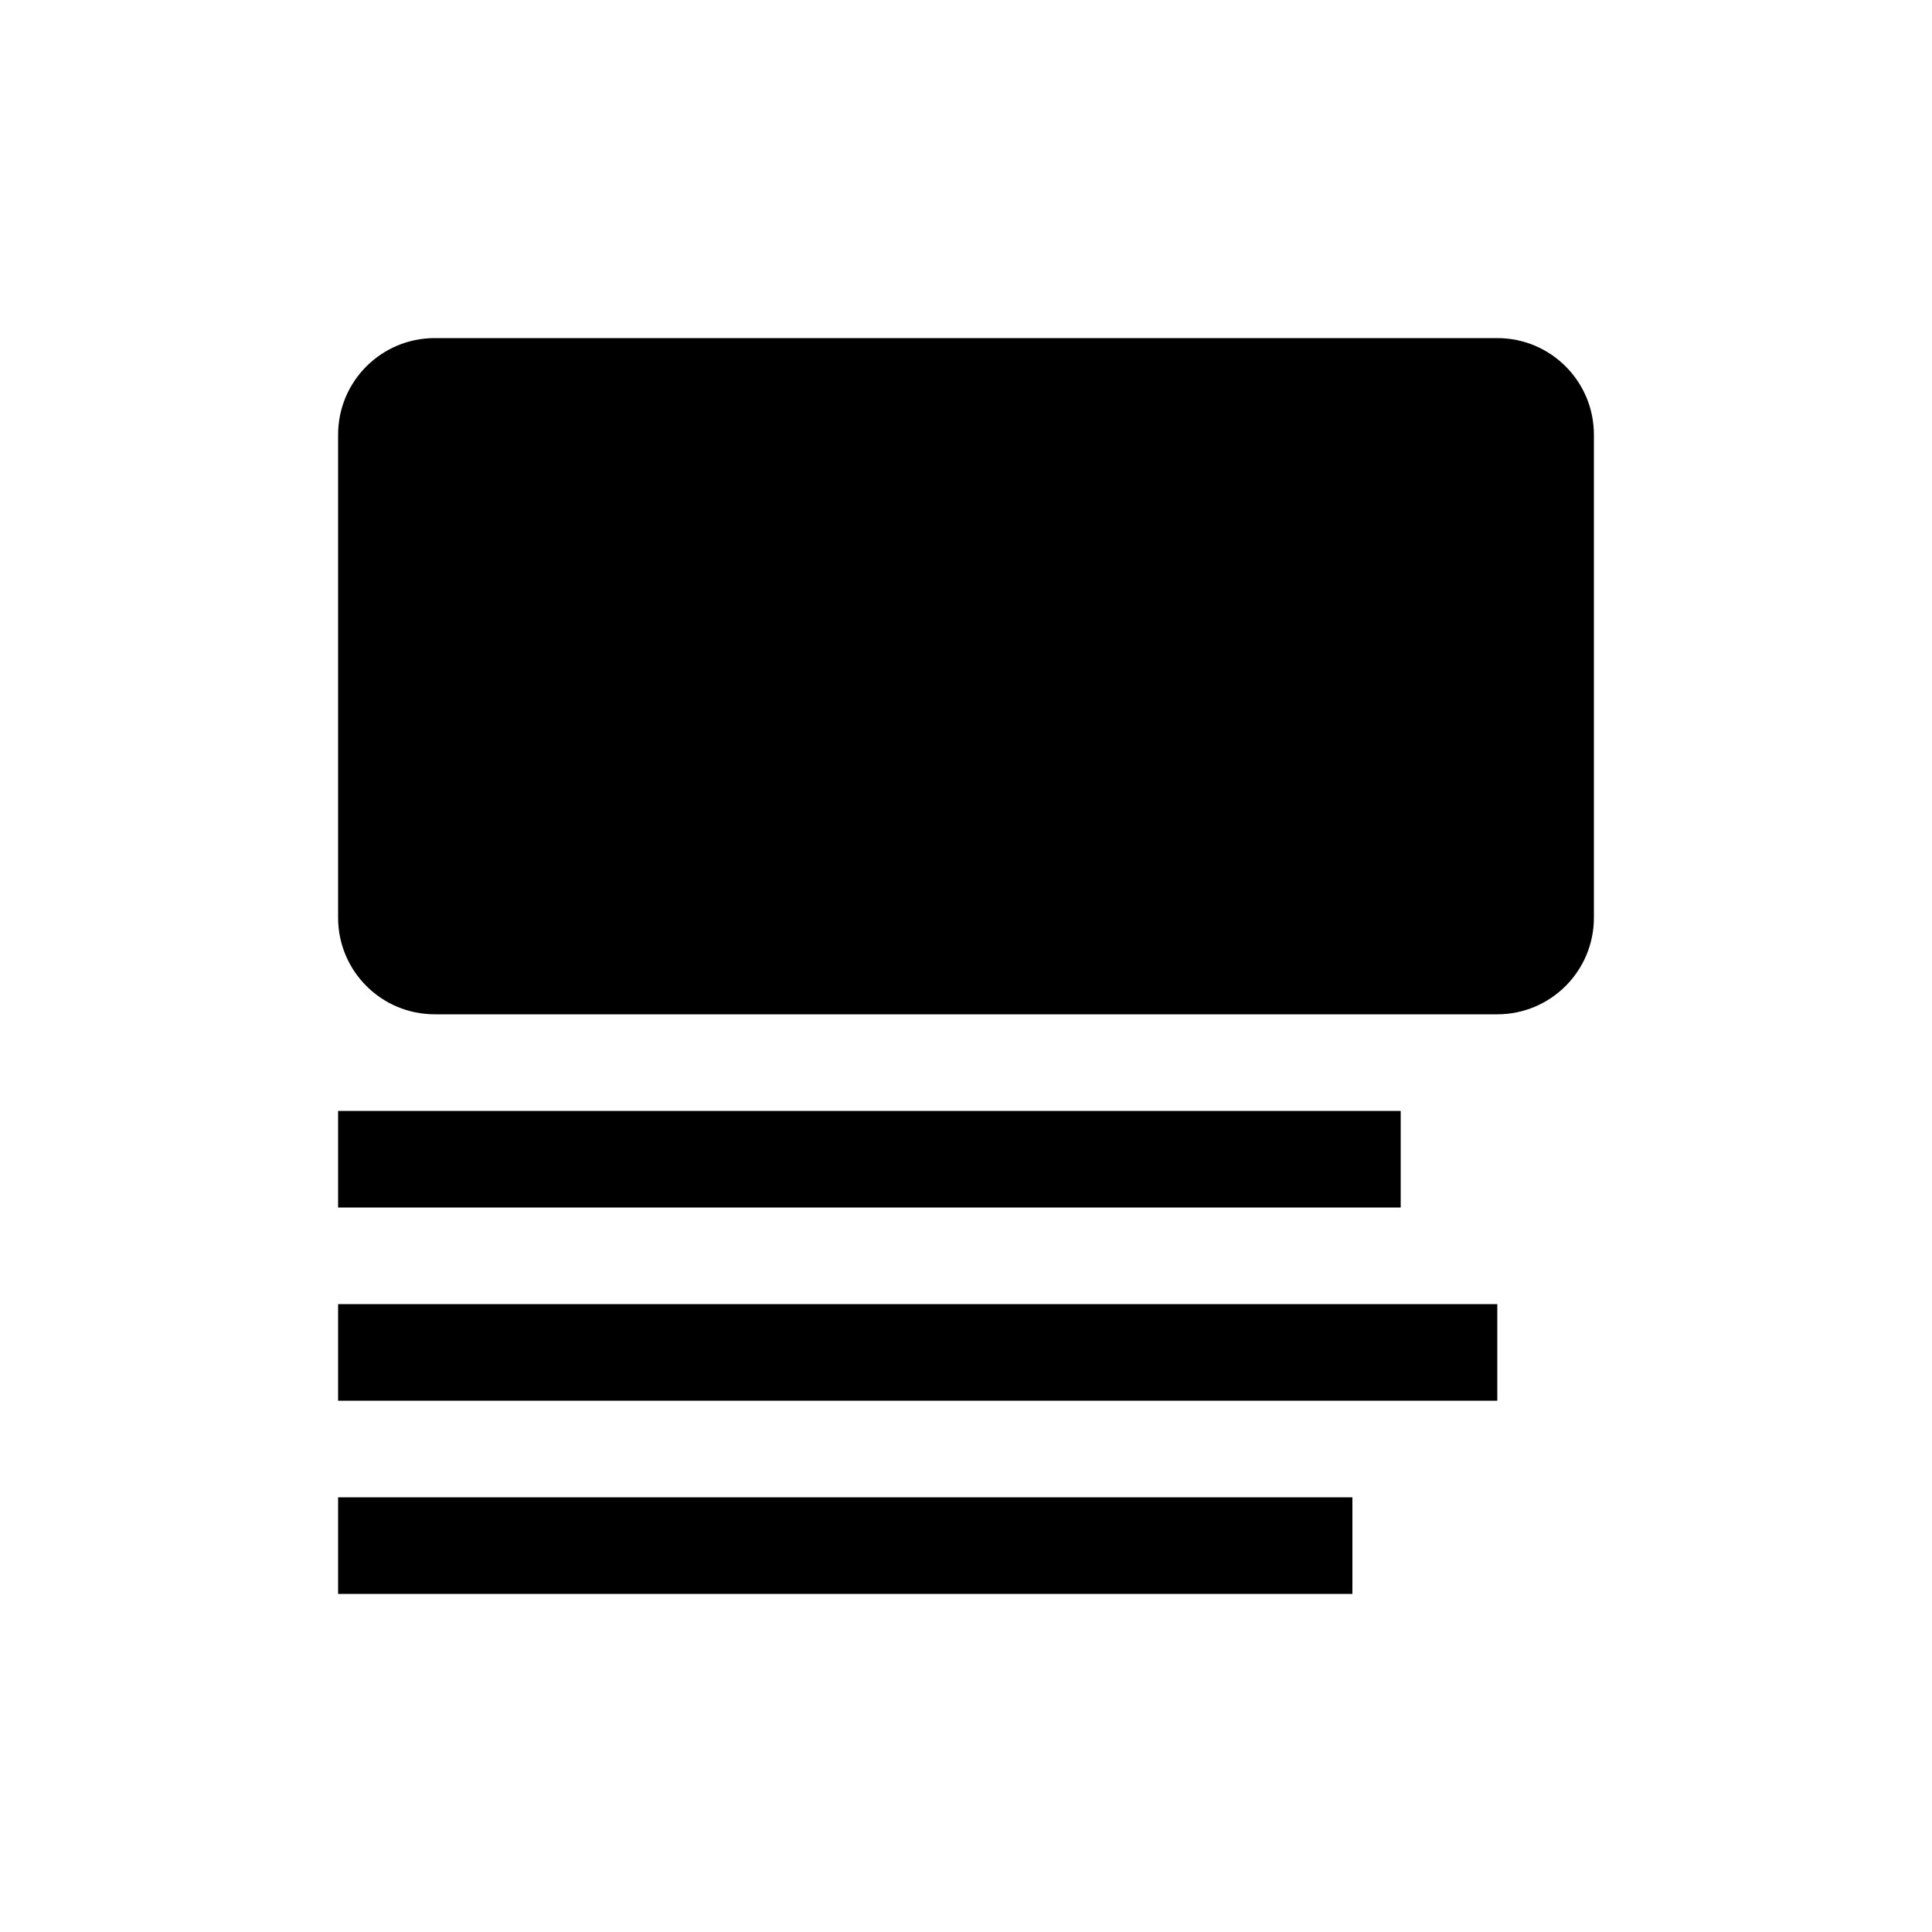
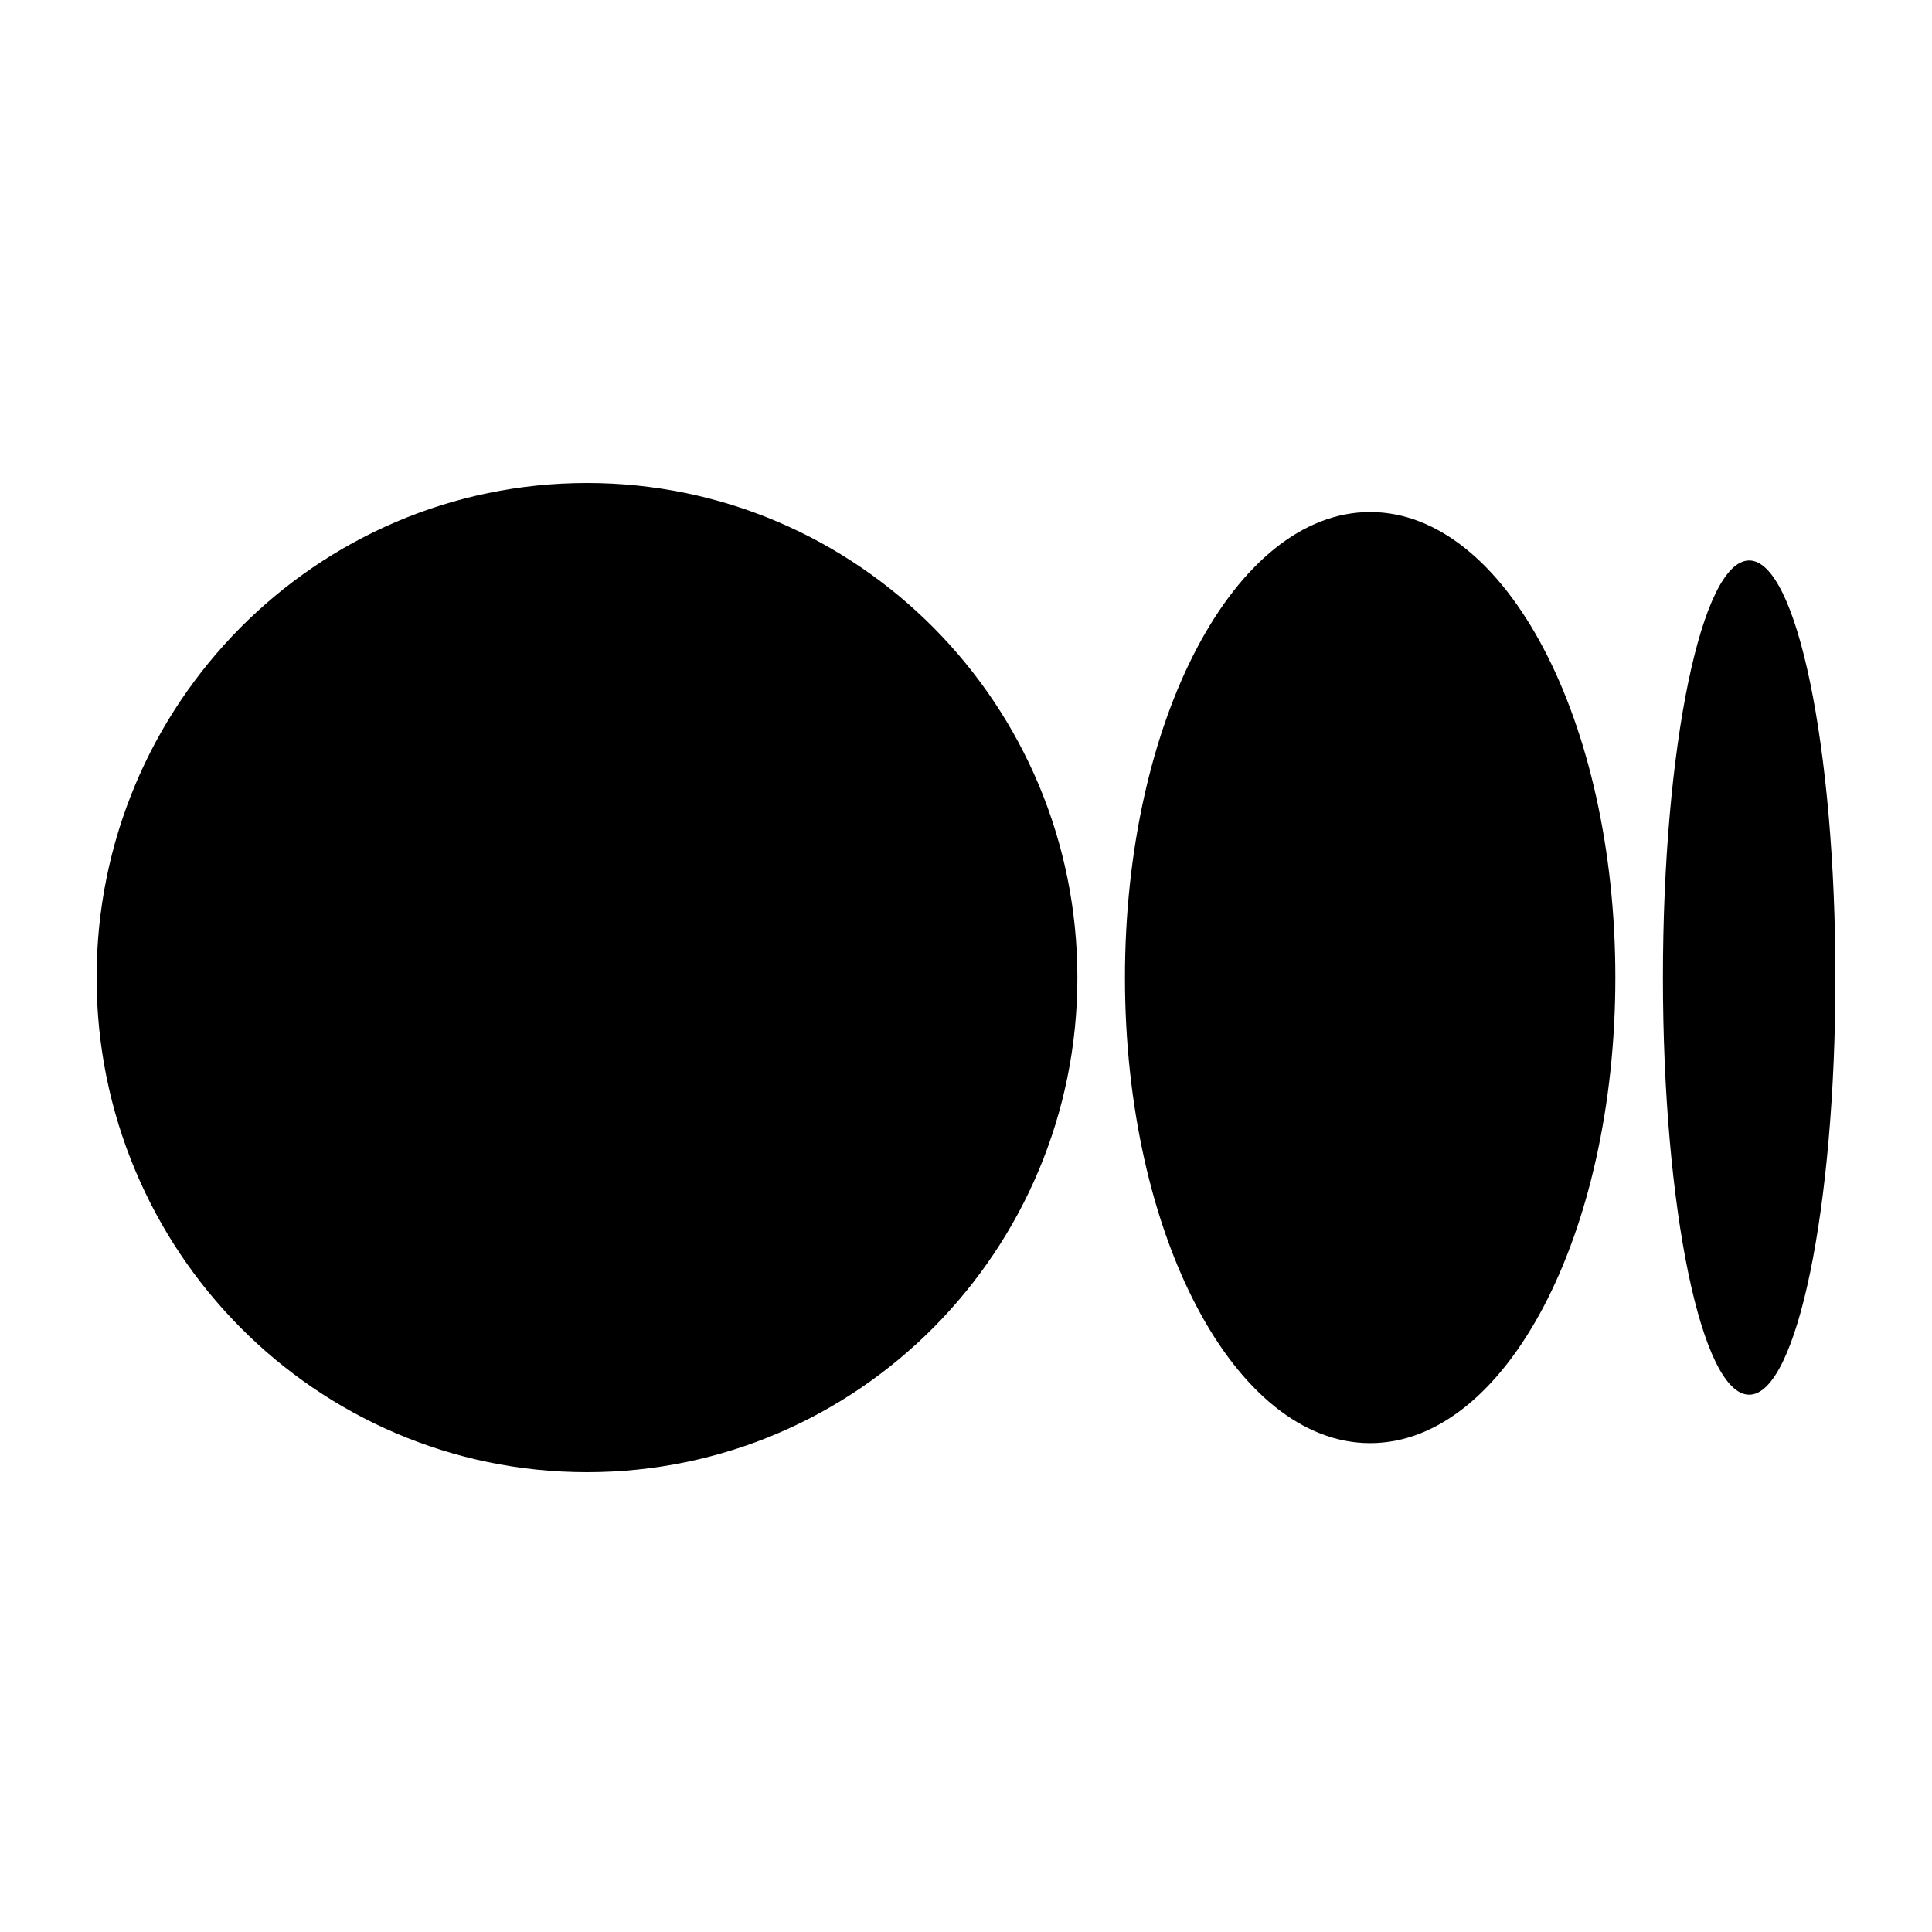
- <svg xmlns="http://www.w3.org/2000/svg" width="32" height="32" viewBox="0 0 32 32" fill="none">
-   <path fill-rule="evenodd" clip-rule="evenodd" d="M5.6 7.2C5.6 6.316 6.316 5.6 7.2 5.6H24.8C25.684 5.6 26.4 6.316 26.4 7.2V15.2C26.4 16.083 25.684 16.8 24.8 16.8H7.2C6.316 16.8 5.6 16.083 5.6 15.2V7.2ZM5.6 18.4H23.2V20H5.6V18.4ZM24.8 21.6H5.6V23.2H24.8V21.6ZM5.6 24.8H22.4V26.4H5.6V24.8Z" fill="currentColor" />
+ <svg xmlns="http://www.w3.org/2000/svg" width="32" height="32" viewBox="0 0 40 40" fill="none">
+   <path d="M22.306 20.24C22.306 25.895 17.76 30.48 12.153 30.48C6.545 30.48 2 25.896 2 20.24C2 14.583 6.546 10 12.153 10C17.76 10 22.306 14.584 22.306 20.24Z" fill="currentColor" />
+   <path d="M33.444 20.24C33.444 25.564 31.171 29.879 28.368 29.879C25.564 29.879 23.291 25.562 23.291 20.24C23.291 14.917 25.564 10.601 28.368 10.601C31.171 10.601 33.444 14.917 33.444 20.24Z" fill="currentColor" />
+   <path d="M38 20.24C38 25.009 37.2 28.876 36.215 28.876C35.228 28.876 34.429 25.008 34.429 20.24C34.429 15.471 35.228 11.604 36.215 11.604C37.201 11.604 38 15.47 38 20.24Z" fill="currentColor" />
</svg>
